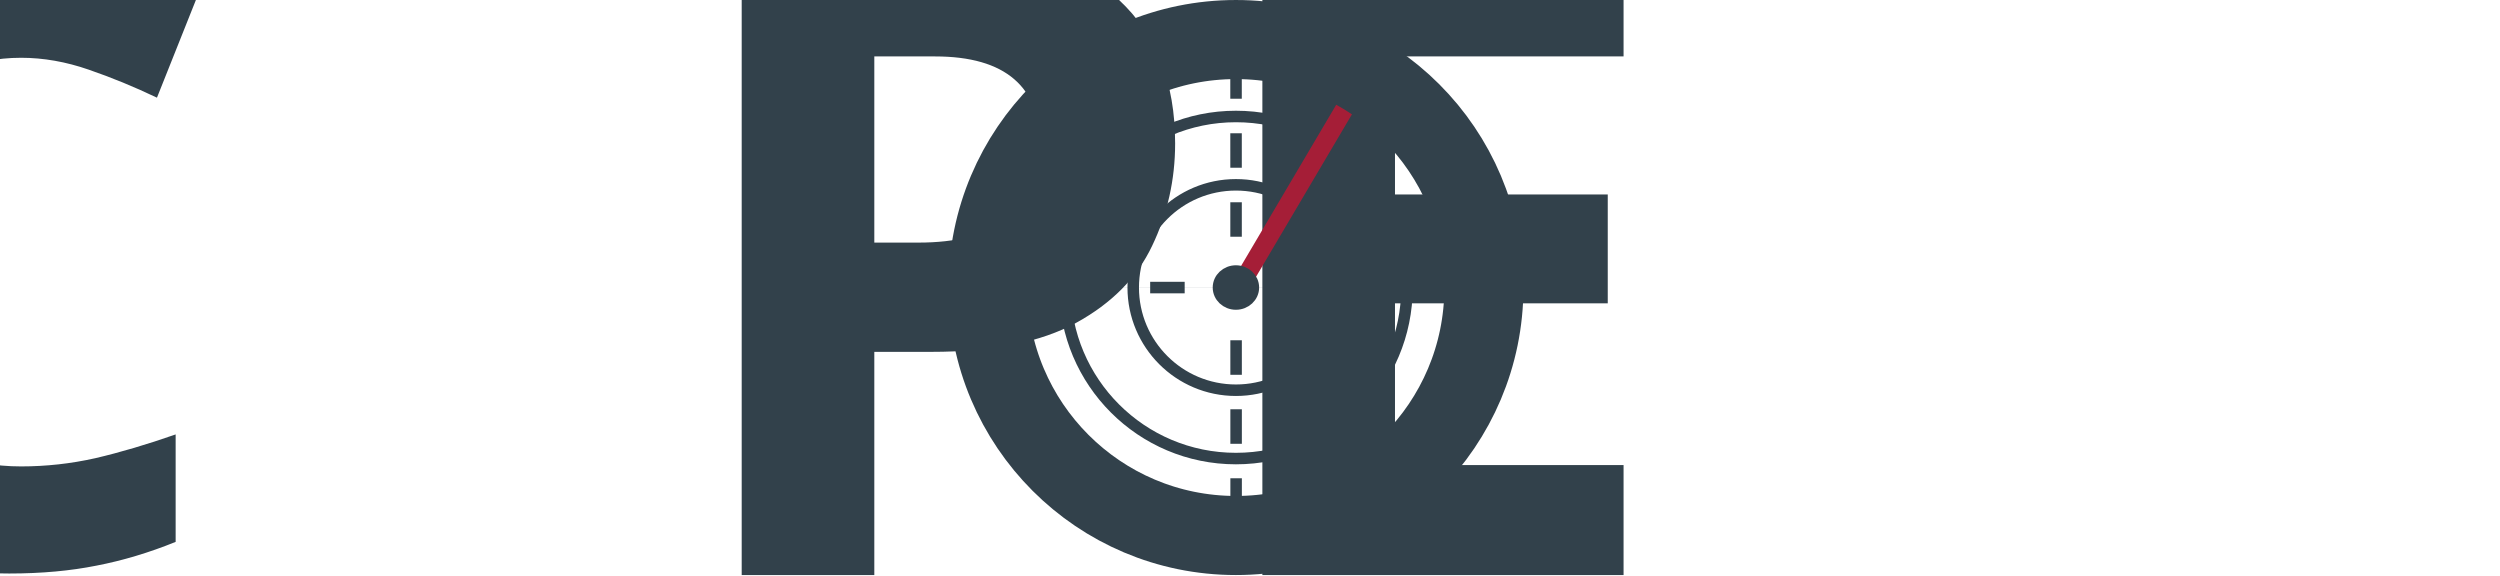
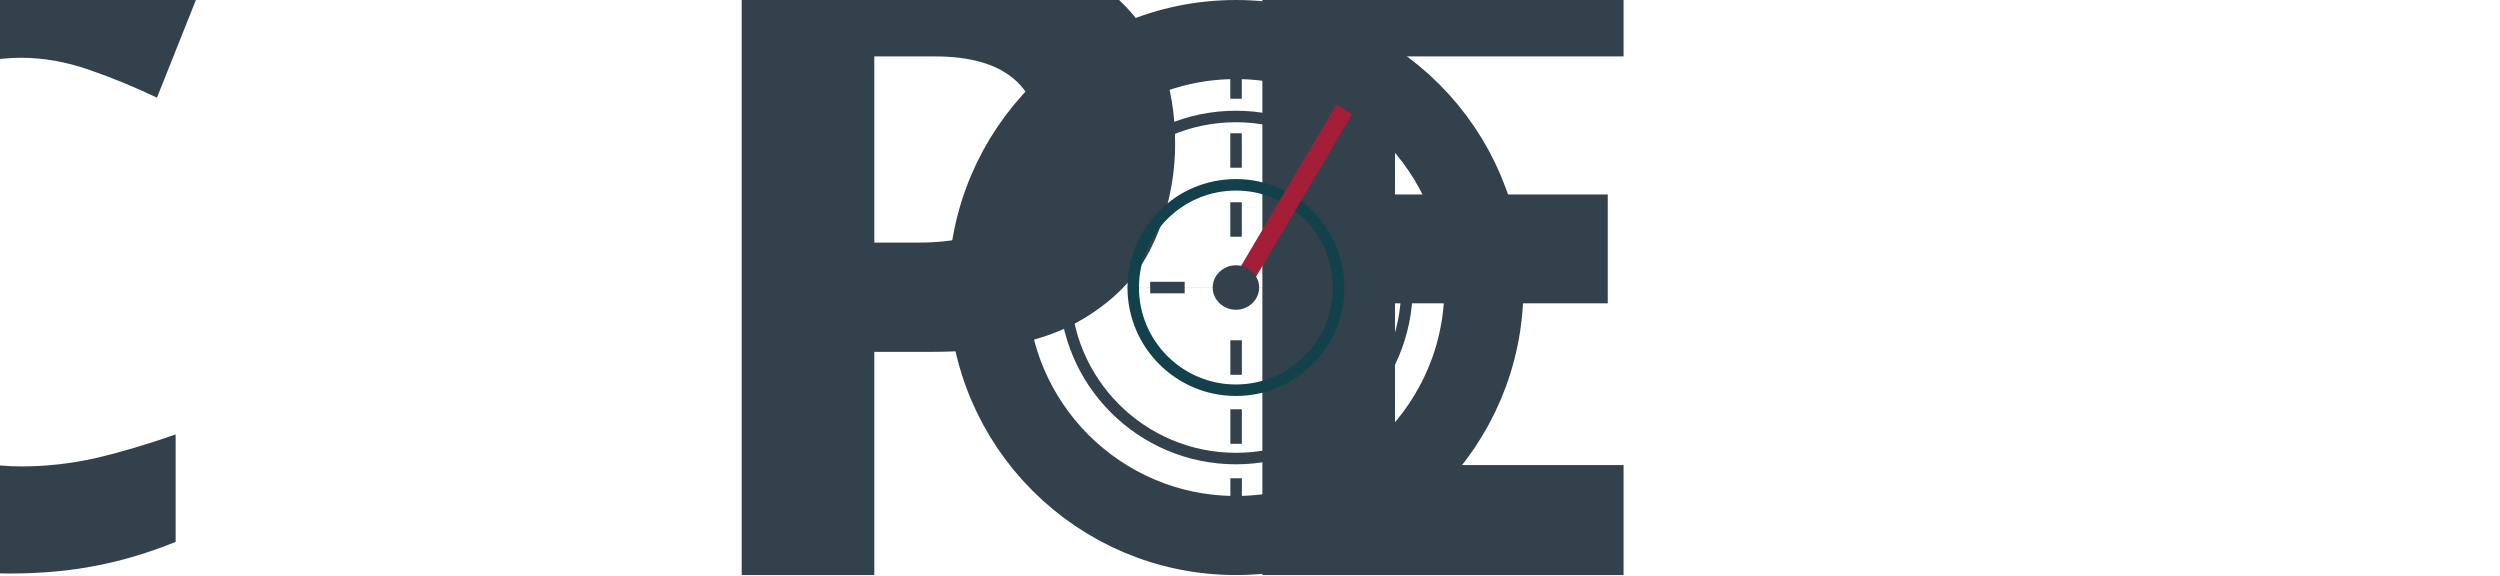
<svg xmlns="http://www.w3.org/2000/svg" width="108.689mm" height="25mm" viewBox="0 0 108.688 25" version="1.1" id="svg5">
  <defs id="defs2" />
  <g id="layer1" transform="translate(-61.25994,-151.2649)">
    <g id="g7991" transform="translate(0.9074686,0.2651414)">
      <g id="g20021">
        <text xml:space="preserve" style="font-size:36.873px;line-height:0;font-family:'Times New Roman';-inkscape-font-specification:'Times New Roman, ';text-align:center;letter-spacing:-1.323px;text-anchor:middle;fill:#32414b;fill-opacity:1;stroke:#32414b;stroke-width:0;stroke-dasharray:none;stroke-opacity:1" x="79.639" y="175.558" id="text236">
          <tspan id="tspan234" style="font-style:normal;font-variant:normal;font-weight:600;font-stretch:normal;font-family:'Source Code Pro for Powerline';-inkscape-font-specification:'Source Code Pro for Powerline Semi-Bold';fill:#32414b;fill-opacity:1;stroke:#32414b;stroke-width:0;stroke-dasharray:none;stroke-opacity:1" x="89.36" y="175.558">SC </tspan>
        </text>
        <text xml:space="preserve" style="font-size:38.226px;line-height:0.3;font-family:'Times New Roman';-inkscape-font-specification:'Times New Roman, ';text-align:center;letter-spacing:-1.371px;text-anchor:middle;fill:#32414b;fill-opacity:1;stroke:#32414b;stroke-width:0;stroke-dasharray:none;stroke-opacity:1" x="149.391" y="176" id="text236-3">
          <tspan id="tspan234-5" style="font-style:normal;font-variant:normal;font-weight:600;font-stretch:normal;font-family:'Source Code Pro for Powerline';-inkscape-font-specification:'Source Code Pro for Powerline Semi-Bold';fill:#32414b;fill-opacity:1;stroke:#32414b;stroke-width:0;stroke-dasharray:none;stroke-opacity:1" x="148.705" y="176">PE</tspan>
        </text>
        <g id="g13416" transform="translate(-1.372527)">
-           <circle style="fill:none;fill-opacity:1;stroke:#32414b;stroke-width:0.5;stroke-dasharray:none;stroke-dashoffset:0;stroke-opacity:1" id="path7908-0" cx="115.457" cy="163.5" r="4.465" />
+           <circle style="fill:none;fill-opacity:1;stroke:#12414b;stroke-width:0.5;stroke-dasharray:none;stroke-dashoffset:0;stroke-opacity:1" id="path7908-0" cx="115.457" cy="163.5" r="4.465" />
          <circle style="fill:none;fill-opacity:1;stroke:#32414b;stroke-width:0.5;stroke-dasharray:none;stroke-dashoffset:0;stroke-opacity:1" id="path7908" cx="115.457" cy="163.5" r="7.436" />
          <path style="fill:#32414b;fill-opacity:1;stroke:#a51e37;stroke-width:0.8;stroke-dasharray:none;stroke-dashoffset:0;stroke-opacity:1" d="m 115.558,163.557 5.637,-9.55" id="path6400" />
          <ellipse style="fill:none;stroke:#32414b;stroke-width:3.438;stroke-dasharray:none;stroke-opacity:1" id="path550" cx="115.457" cy="163.5" rx="10.781" ry="10.781" />
          <path style="fill:#32414b;fill-opacity:1;stroke:#32414b;stroke-width:0.5;stroke-dasharray:1.5, 1.5;stroke-dashoffset:0;stroke-opacity:1" d="m 105.729,163.502 17.617,-6.4e-4 0.166,1.2e-4 1.022,7.2e-4" id="path6219" />
          <path style="fill:#32414b;fill-opacity:1;stroke:#32414b;stroke-width:0.5;stroke-dasharray:1.5, 1.5;stroke-dashoffset:0;stroke-opacity:1" d="m 115.466,173.293 -0.004,-18.866" id="path6219-5" />
          <ellipse style="fill:#32414b;fill-opacity:1;stroke:#32414b;stroke-width:0.6;stroke-dasharray:none;stroke-dashoffset:0;stroke-opacity:1" id="path6454" cx="115.457" cy="163.5" rx="0.709" ry="0.667" />
        </g>
      </g>
    </g>
  </g>
</svg>
